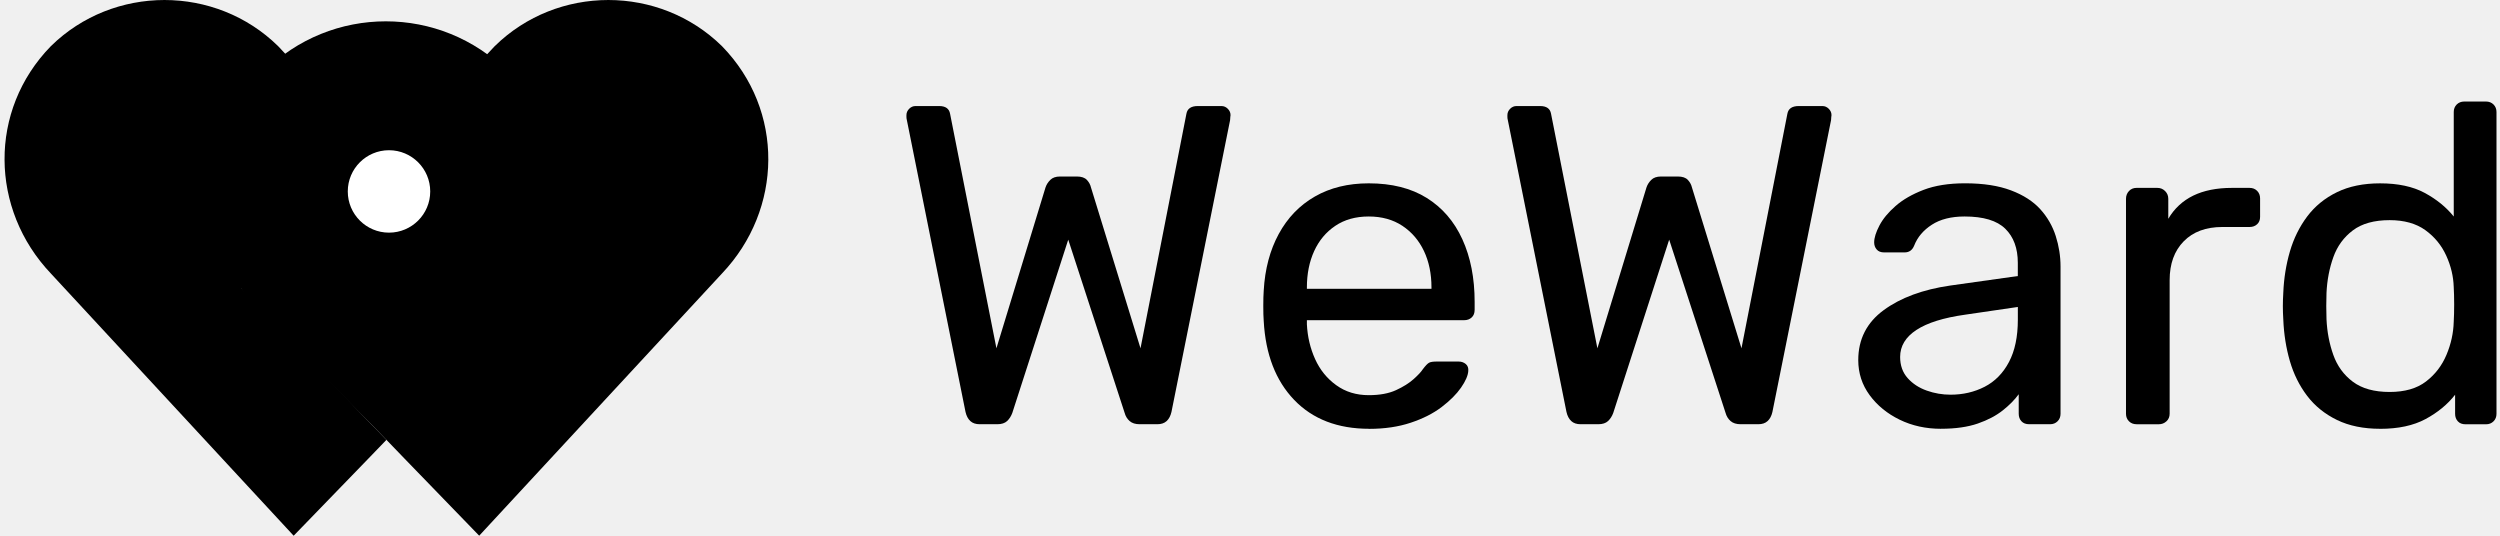
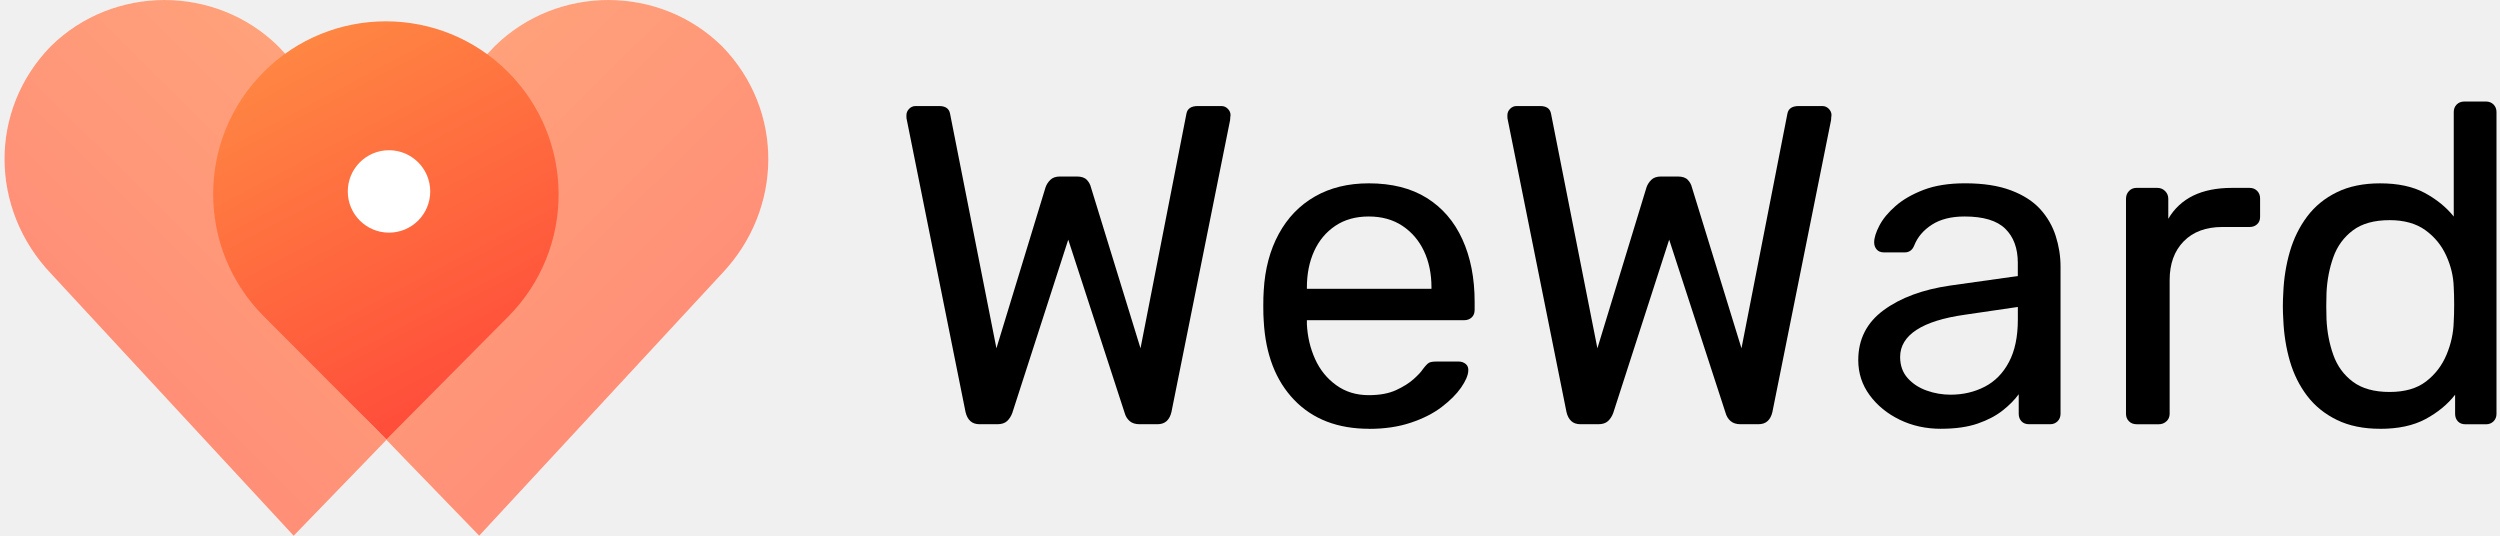
<svg xmlns="http://www.w3.org/2000/svg" width="168" height="36" viewBox="0 0 168 36" fill="none">
  <g clip-path="url(#clip0_819_20949)">
-     <path d="M65.831 28.508C65.567 28.508 65.359 28.436 65.205 28.294C65.052 28.152 64.944 27.949 64.883 27.684L60.942 8.075C60.921 7.994 60.912 7.922 60.912 7.861V7.738C60.912 7.575 60.974 7.433 61.096 7.31C61.219 7.187 61.361 7.126 61.524 7.126H63.112C63.54 7.126 63.784 7.3 63.845 7.645L66.96 23.406L70.259 12.594C70.321 12.409 70.427 12.242 70.579 12.09C70.732 11.937 70.95 11.861 71.236 11.861H72.367C72.671 11.861 72.896 11.937 73.038 12.09C73.18 12.242 73.271 12.409 73.313 12.594L76.642 23.406L79.727 7.645C79.789 7.3 80.043 7.126 80.492 7.126H82.08C82.243 7.126 82.385 7.187 82.508 7.31C82.631 7.433 82.692 7.575 82.692 7.738C82.692 7.759 82.688 7.799 82.677 7.861C82.667 7.922 82.662 7.994 82.662 8.075L78.722 27.684C78.66 27.949 78.554 28.152 78.4 28.294C78.247 28.436 78.037 28.508 77.775 28.508H76.583C76.297 28.508 76.072 28.436 75.911 28.294C75.748 28.152 75.636 27.968 75.575 27.743L71.786 16.105L68.029 27.743C67.947 27.968 67.831 28.15 67.678 28.294C67.525 28.436 67.305 28.508 67.022 28.508H65.829H65.831Z" fill="#000000" />
-     <path d="M92.01 28.815C89.892 28.815 88.213 28.169 86.97 26.875C85.727 25.581 85.045 23.815 84.922 21.574C84.901 21.31 84.893 20.969 84.893 20.552C84.893 20.134 84.903 19.794 84.922 19.529C85.003 18.082 85.339 16.816 85.93 15.726C86.521 14.637 87.33 13.796 88.359 13.206C89.388 12.615 90.593 12.32 91.978 12.32C93.526 12.32 94.824 12.646 95.873 13.299C96.921 13.951 97.721 14.876 98.27 16.079C98.82 17.282 99.096 18.686 99.096 20.295V20.814C99.096 21.039 99.03 21.212 98.897 21.333C98.763 21.456 98.596 21.517 98.393 21.517H87.823V21.793C87.864 22.627 88.048 23.406 88.374 24.128C88.7 24.85 89.172 25.437 89.795 25.884C90.415 26.333 91.144 26.555 91.978 26.555C92.711 26.555 93.323 26.443 93.812 26.218C94.301 25.994 94.697 25.744 95.002 25.471C95.307 25.196 95.51 24.977 95.612 24.814C95.796 24.571 95.938 24.423 96.04 24.372C96.141 24.321 96.305 24.296 96.529 24.296H98.026C98.21 24.296 98.367 24.353 98.501 24.463C98.632 24.575 98.689 24.734 98.668 24.937C98.647 25.242 98.484 25.615 98.179 26.053C97.874 26.492 97.44 26.924 96.881 27.351C96.319 27.779 95.629 28.131 94.803 28.406C93.979 28.681 93.048 28.819 92.008 28.819L92.01 28.815ZM87.826 19.406H96.195V19.315C96.195 18.398 96.027 17.585 95.691 16.871C95.354 16.16 94.871 15.594 94.24 15.175C93.609 14.758 92.855 14.548 91.978 14.548C91.102 14.548 90.354 14.758 89.734 15.175C89.113 15.592 88.639 16.157 88.313 16.871C87.987 17.585 87.823 18.398 87.823 19.315V19.406H87.826Z" fill="#000000" fill-rule="evenodd" />
-     <path d="M106.214 28.508C105.949 28.508 105.74 28.436 105.587 28.294C105.435 28.152 105.327 27.949 105.267 27.684L101.327 8.075C101.305 7.994 101.297 7.922 101.297 7.861V7.738C101.297 7.575 101.358 7.433 101.481 7.31C101.604 7.187 101.746 7.126 101.909 7.126H103.497C103.925 7.126 104.171 7.3 104.23 7.645L107.345 23.406L110.644 12.594C110.706 12.409 110.811 12.242 110.964 12.09C111.116 11.937 111.335 11.861 111.62 11.861H112.751C113.056 11.861 113.281 11.937 113.423 12.09C113.564 12.242 113.655 12.409 113.698 12.594L117.027 23.406L120.112 7.645C120.174 7.3 120.428 7.126 120.877 7.126H122.465C122.628 7.126 122.77 7.187 122.893 7.31C123.015 7.433 123.077 7.575 123.077 7.738C123.077 7.759 123.071 7.799 123.062 7.861C123.051 7.922 123.047 7.994 123.047 8.075L119.106 27.684C119.045 27.949 118.939 28.152 118.784 28.294C118.632 28.436 118.422 28.508 118.158 28.508H116.967C116.682 28.508 116.457 28.436 116.294 28.294C116.131 28.152 116.019 27.968 115.957 27.743L112.169 16.105L108.412 27.743C108.332 27.968 108.213 28.15 108.061 28.294C107.908 28.436 107.69 28.508 107.404 28.508H106.212H106.214Z" fill="#000000" />
-     <path d="M130.436 28.815C129.417 28.815 128.492 28.611 127.655 28.203C126.821 27.796 126.148 27.246 125.639 26.553C125.131 25.861 124.875 25.077 124.875 24.201C124.875 22.797 125.445 21.676 126.586 20.84C127.725 20.005 129.214 19.455 131.046 19.19L135.597 18.549V17.663C135.597 16.685 135.317 15.923 134.756 15.372C134.195 14.821 133.284 14.548 132.022 14.548C131.126 14.548 130.391 14.732 129.824 15.099C129.254 15.465 128.856 15.933 128.632 16.505C128.509 16.81 128.295 16.962 127.99 16.962H126.616C126.391 16.962 126.224 16.897 126.112 16.763C125.999 16.632 125.944 16.473 125.944 16.289C125.944 15.984 126.061 15.607 126.296 15.158C126.529 14.711 126.891 14.273 127.38 13.845C127.869 13.417 128.494 13.055 129.259 12.761C130.023 12.467 130.955 12.318 132.054 12.318C133.276 12.318 134.303 12.477 135.139 12.793C135.974 13.108 136.63 13.532 137.109 14.061C137.587 14.591 137.932 15.192 138.146 15.863C138.36 16.535 138.468 17.219 138.468 17.909V27.805C138.468 28.008 138.403 28.177 138.269 28.309C138.136 28.442 137.968 28.508 137.765 28.508H136.361C136.137 28.508 135.963 28.442 135.842 28.309C135.719 28.177 135.658 28.008 135.658 27.805V26.492C135.393 26.858 135.038 27.22 134.589 27.576C134.14 27.932 133.581 28.228 132.909 28.461C132.238 28.694 131.412 28.813 130.436 28.813V28.815ZM131.078 26.523C131.912 26.523 132.676 26.346 133.369 25.99C134.061 25.634 134.606 25.079 135.004 24.325C135.402 23.572 135.599 22.625 135.599 21.483V20.628L132.056 21.147C130.61 21.35 129.521 21.691 128.788 22.17C128.056 22.648 127.689 23.254 127.689 23.987C127.689 24.556 127.857 25.031 128.193 25.407C128.53 25.785 128.958 26.064 129.477 26.248C129.995 26.433 130.531 26.523 131.08 26.523H131.078Z" fill="#000000" fill-rule="evenodd" />
-     <path d="M143.57 28.508C143.367 28.508 143.2 28.442 143.066 28.309C142.933 28.177 142.867 28.008 142.867 27.805V13.358C142.867 13.155 142.933 12.981 143.066 12.839C143.198 12.697 143.367 12.626 143.57 12.626H144.976C145.18 12.626 145.353 12.697 145.495 12.839C145.637 12.981 145.709 13.155 145.709 13.358V14.703C146.116 14.01 146.677 13.492 147.388 13.144C148.1 12.799 148.966 12.626 149.985 12.626H151.175C151.378 12.626 151.545 12.691 151.679 12.825C151.81 12.958 151.878 13.125 151.878 13.329V14.58C151.878 14.783 151.812 14.946 151.679 15.069C151.545 15.192 151.378 15.254 151.175 15.254H149.343C148.244 15.254 147.378 15.573 146.747 16.215C146.116 16.857 145.8 17.727 145.8 18.826V27.807C145.8 28.01 145.728 28.18 145.586 28.311C145.442 28.444 145.271 28.51 145.067 28.51H143.57V28.508Z" fill="#000000" />
-     <path d="M159.943 28.815C158.823 28.815 157.855 28.616 157.042 28.22C156.227 27.822 155.56 27.284 155.041 26.602C154.522 25.92 154.135 25.141 153.88 24.266C153.626 23.392 153.478 22.464 153.438 21.486C153.417 21.16 153.408 20.855 153.408 20.569C153.408 20.283 153.419 19.978 153.438 19.652C153.478 18.695 153.626 17.778 153.88 16.903C154.135 16.029 154.522 15.243 155.041 14.55C155.56 13.858 156.227 13.314 157.042 12.916C157.855 12.518 158.823 12.321 159.943 12.321C161.144 12.321 162.143 12.534 162.938 12.962C163.732 13.39 164.384 13.919 164.892 14.55V7.526C164.892 7.323 164.958 7.156 165.091 7.022C165.225 6.891 165.392 6.823 165.595 6.823H167.061C167.264 6.823 167.431 6.889 167.565 7.022C167.698 7.156 167.764 7.323 167.764 7.526V27.809C167.764 28.012 167.698 28.182 167.565 28.313C167.431 28.447 167.264 28.512 167.061 28.512H165.686C165.462 28.512 165.288 28.447 165.168 28.313C165.045 28.182 164.983 28.012 164.983 27.809V26.526C164.475 27.178 163.812 27.722 162.997 28.161C162.182 28.599 161.165 28.817 159.943 28.817V28.815ZM160.583 26.34C161.601 26.34 162.415 26.107 163.027 25.636C163.639 25.168 164.096 24.573 164.401 23.849C164.706 23.127 164.869 22.388 164.89 21.634C164.909 21.308 164.92 20.916 164.92 20.459C164.92 20.001 164.909 19.61 164.89 19.284C164.869 18.572 164.702 17.869 164.386 17.176C164.071 16.484 163.603 15.914 162.982 15.465C162.362 15.018 161.561 14.794 160.585 14.794C159.547 14.794 158.721 15.023 158.112 15.482C157.502 15.942 157.063 16.541 156.799 17.284C156.534 18.028 156.381 18.826 156.341 19.682C156.32 20.272 156.32 20.863 156.341 21.454C156.381 22.31 156.534 23.108 156.799 23.851C157.063 24.595 157.502 25.196 158.112 25.653C158.724 26.111 159.547 26.34 160.585 26.34H160.583Z" fill="#000000" fill-rule="evenodd" />
-     <path d="M20.037 4.538L18.69 3.1C14.48 -1.033 7.627 -1.033 3.419 3.1C-0.791 7.414 -0.676 14.068 3.419 18.381L19.734 36C26.902 28.614 32.228 23.074 35.711 19.381C35.921 19.158 34.911 17.737 32.681 15.116L20.034 4.538H20.037Z" fill="#ffffff" />
-     <path d="M32.681 15.118C34.909 17.737 35.919 19.16 35.711 19.383C32.228 23.076 26.902 28.616 19.734 36.002L3.419 18.381C-0.676 14.068 -0.791 7.416 3.419 3.1C7.627 -1.033 14.48 -1.033 18.69 3.1L20.037 4.538L32.683 15.116L32.681 15.118Z" fill="#000000" />
-     <path d="M33.246 3.1L31.899 4.538L19.252 15.116C17.024 17.735 16.014 19.158 16.222 19.381C19.705 23.074 25.031 28.614 32.2 36L48.514 18.381C52.609 14.068 52.724 7.414 48.514 3.1C44.306 -1.033 37.453 -1.033 33.243 3.1H33.246Z" fill="#ffffff" />
-     <path d="M31.899 4.538L33.246 3.1C37.456 -1.033 44.306 -1.033 48.516 3.1C52.726 7.414 52.612 14.068 48.516 18.381L32.202 36C25.034 28.614 19.708 23.074 16.224 19.381C16.015 19.158 17.025 17.737 19.255 15.116L31.901 4.538H31.899Z" fill="#000000" />
-     <path d="M34.129 4.83C38.663 9.364 38.678 16.712 34.161 21.265L25.97 29.52L17.715 21.244C13.19 16.706 13.194 9.362 17.726 4.83C22.256 0.301 29.6 0.301 34.129 4.83Z" fill="#000000" />
-     <path fill-rule="evenodd" clip-rule="evenodd" d="M26.141 15.634C27.67 15.634 28.911 14.394 28.911 12.865C28.911 11.336 27.67 10.095 26.141 10.095C24.612 10.095 23.371 11.334 23.371 12.865C23.371 14.396 24.612 15.634 26.141 15.634Z" fill="#ffffff" />
+     <path d="M65.831 28.508C65.567 28.508 65.359 28.436 65.205 28.294C65.052 28.152 64.944 27.949 64.883 27.684L60.942 8.075C60.921 7.994 60.912 7.922 60.912 7.861V7.738C60.912 7.575 60.974 7.433 61.096 7.31C61.219 7.187 61.361 7.126 61.524 7.126H63.112C63.54 7.126 63.784 7.3 63.845 7.645L66.96 23.406L70.259 12.594C70.321 12.409 70.427 12.242 70.579 12.09C70.732 11.937 70.95 11.861 71.236 11.861H72.367C72.671 11.861 72.896 11.937 73.038 12.09C73.18 12.242 73.271 12.409 73.313 12.594L76.642 23.406L79.727 7.645C79.789 7.3 80.043 7.126 80.492 7.126H82.08C82.243 7.126 82.385 7.187 82.508 7.31C82.631 7.433 82.692 7.575 82.692 7.738C82.692 7.759 82.688 7.799 82.677 7.861C82.667 7.922 82.662 7.994 82.662 8.075L78.722 27.684C78.66 27.949 78.554 28.152 78.4 28.294C78.247 28.436 78.037 28.508 77.775 28.508H76.583C76.297 28.508 76.072 28.436 75.911 28.294C75.748 28.152 75.636 27.968 75.575 27.743L71.786 16.105L68.029 27.743C67.947 27.968 67.831 28.15 67.678 28.294C67.525 28.436 67.305 28.508 67.022 28.508H65.829H65.831Z" fill="black" />
+     <path d="M92.01 28.815C89.892 28.815 88.213 28.169 86.97 26.875C85.727 25.581 85.045 23.815 84.922 21.574C84.901 21.31 84.893 20.969 84.893 20.552C84.893 20.134 84.903 19.794 84.922 19.529C85.003 18.082 85.339 16.816 85.93 15.726C86.521 14.637 87.33 13.796 88.359 13.206C89.388 12.615 90.593 12.32 91.978 12.32C93.526 12.32 94.824 12.646 95.873 13.299C96.921 13.951 97.721 14.876 98.27 16.079C98.82 17.282 99.096 18.686 99.096 20.295V20.814C99.096 21.039 99.03 21.212 98.897 21.333C98.763 21.456 98.596 21.517 98.393 21.517H87.823V21.793C87.864 22.627 88.048 23.406 88.374 24.128C88.7 24.85 89.172 25.437 89.795 25.884C90.415 26.333 91.144 26.555 91.978 26.555C92.711 26.555 93.323 26.443 93.812 26.218C94.301 25.994 94.697 25.744 95.002 25.471C95.307 25.196 95.51 24.977 95.612 24.814C95.796 24.571 95.938 24.423 96.04 24.372C96.141 24.321 96.305 24.296 96.529 24.296H98.026C98.21 24.296 98.367 24.353 98.501 24.463C98.632 24.575 98.689 24.734 98.668 24.937C98.647 25.242 98.484 25.615 98.179 26.053C97.874 26.492 97.44 26.924 96.881 27.351C96.319 27.779 95.629 28.131 94.803 28.406C93.979 28.681 93.048 28.819 92.008 28.819L92.01 28.815ZM87.826 19.406H96.195V19.315C96.195 18.398 96.027 17.585 95.691 16.871C95.354 16.16 94.871 15.594 94.24 15.175C93.609 14.758 92.855 14.548 91.978 14.548C91.102 14.548 90.354 14.758 89.734 15.175C89.113 15.592 88.639 16.157 88.313 16.871C87.987 17.585 87.823 18.398 87.823 19.315V19.406H87.826Z" fill="black" />
+     <path d="M106.214 28.508C105.949 28.508 105.74 28.436 105.587 28.294C105.435 28.152 105.327 27.949 105.267 27.684L101.327 8.075C101.305 7.994 101.297 7.922 101.297 7.861V7.738C101.297 7.575 101.358 7.433 101.481 7.31C101.604 7.187 101.746 7.126 101.909 7.126H103.497C103.925 7.126 104.171 7.3 104.23 7.645L107.345 23.406L110.644 12.594C110.706 12.409 110.811 12.242 110.964 12.09C111.116 11.937 111.335 11.861 111.62 11.861H112.751C113.056 11.861 113.281 11.937 113.423 12.09C113.564 12.242 113.655 12.409 113.698 12.594L117.027 23.406L120.112 7.645C120.174 7.3 120.428 7.126 120.877 7.126H122.465C122.628 7.126 122.77 7.187 122.893 7.31C123.015 7.433 123.077 7.575 123.077 7.738C123.077 7.759 123.071 7.799 123.062 7.861C123.051 7.922 123.047 7.994 123.047 8.075L119.106 27.684C119.045 27.949 118.939 28.152 118.784 28.294C118.632 28.436 118.422 28.508 118.158 28.508H116.967C116.682 28.508 116.457 28.436 116.294 28.294C116.131 28.152 116.019 27.968 115.957 27.743L112.169 16.105L108.412 27.743C108.332 27.968 108.213 28.15 108.061 28.294C107.908 28.436 107.69 28.508 107.404 28.508H106.212H106.214Z" fill="black" />
+     <path d="M130.436 28.815C129.417 28.815 128.492 28.611 127.655 28.203C126.821 27.796 126.148 27.246 125.639 26.553C125.131 25.861 124.875 25.077 124.875 24.201C124.875 22.797 125.445 21.676 126.586 20.84C127.725 20.005 129.214 19.455 131.046 19.19L135.597 18.549V17.663C135.597 16.685 135.317 15.923 134.756 15.372C134.195 14.821 133.284 14.548 132.022 14.548C131.126 14.548 130.391 14.732 129.824 15.099C129.254 15.465 128.856 15.933 128.632 16.505C128.509 16.81 128.295 16.962 127.99 16.962H126.616C126.391 16.962 126.224 16.897 126.112 16.763C125.999 16.632 125.944 16.473 125.944 16.289C125.944 15.984 126.061 15.607 126.296 15.158C126.529 14.711 126.891 14.273 127.38 13.845C127.869 13.417 128.494 13.055 129.259 12.761C130.023 12.467 130.955 12.318 132.054 12.318C133.276 12.318 134.303 12.477 135.139 12.793C135.974 13.108 136.63 13.532 137.109 14.061C137.587 14.591 137.932 15.192 138.146 15.863C138.36 16.535 138.468 17.219 138.468 17.909V27.805C138.468 28.008 138.403 28.177 138.269 28.309C138.136 28.442 137.968 28.508 137.765 28.508H136.361C136.137 28.508 135.963 28.442 135.842 28.309C135.719 28.177 135.658 28.008 135.658 27.805V26.492C135.393 26.858 135.038 27.22 134.589 27.576C134.14 27.932 133.581 28.228 132.909 28.461C132.238 28.694 131.412 28.813 130.436 28.813V28.815ZM131.078 26.523C131.912 26.523 132.676 26.346 133.369 25.99C134.061 25.634 134.606 25.079 135.004 24.325C135.402 23.572 135.599 22.625 135.599 21.483V20.628L132.056 21.147C130.61 21.35 129.521 21.691 128.788 22.17C128.056 22.648 127.689 23.254 127.689 23.987C127.689 24.556 127.857 25.031 128.193 25.407C128.53 25.785 128.958 26.064 129.477 26.248C129.995 26.433 130.531 26.523 131.08 26.523H131.078Z" fill="black" />
+     <path d="M143.57 28.508C143.367 28.508 143.2 28.442 143.066 28.309C142.933 28.177 142.867 28.008 142.867 27.805V13.358C142.867 13.155 142.933 12.981 143.066 12.839C143.198 12.697 143.367 12.626 143.57 12.626H144.976C145.18 12.626 145.353 12.697 145.495 12.839C145.637 12.981 145.709 13.155 145.709 13.358V14.703C146.116 14.01 146.677 13.492 147.388 13.144C148.1 12.799 148.966 12.626 149.985 12.626H151.175C151.378 12.626 151.545 12.691 151.679 12.825C151.81 12.958 151.878 13.125 151.878 13.329V14.58C151.878 14.783 151.812 14.946 151.679 15.069C151.545 15.192 151.378 15.254 151.175 15.254H149.343C148.244 15.254 147.378 15.573 146.747 16.215C146.116 16.857 145.8 17.727 145.8 18.826V27.807C145.8 28.01 145.728 28.18 145.586 28.311C145.442 28.444 145.271 28.51 145.067 28.51H143.57V28.508Z" fill="black" />
+     <path d="M159.943 28.815C158.823 28.815 157.855 28.616 157.042 28.22C156.227 27.822 155.56 27.284 155.041 26.602C154.522 25.92 154.135 25.141 153.88 24.266C153.626 23.392 153.478 22.464 153.438 21.486C153.417 21.16 153.408 20.855 153.408 20.569C153.408 20.283 153.419 19.978 153.438 19.652C153.478 18.695 153.626 17.778 153.88 16.903C154.135 16.029 154.522 15.243 155.041 14.55C155.56 13.858 156.227 13.314 157.042 12.916C157.855 12.518 158.823 12.321 159.943 12.321C161.144 12.321 162.143 12.534 162.938 12.962C163.732 13.39 164.384 13.919 164.892 14.55V7.526C164.892 7.323 164.958 7.156 165.091 7.022C165.225 6.891 165.392 6.823 165.595 6.823H167.061C167.264 6.823 167.431 6.889 167.565 7.022C167.698 7.156 167.764 7.323 167.764 7.526V27.809C167.764 28.012 167.698 28.182 167.565 28.313C167.431 28.447 167.264 28.512 167.061 28.512H165.686C165.462 28.512 165.288 28.447 165.168 28.313C165.045 28.182 164.983 28.012 164.983 27.809V26.526C164.475 27.178 163.812 27.722 162.997 28.161C162.182 28.599 161.165 28.817 159.943 28.817V28.815ZM160.583 26.34C161.601 26.34 162.415 26.107 163.027 25.636C163.639 25.168 164.096 24.573 164.401 23.849C164.706 23.127 164.869 22.388 164.89 21.634C164.909 21.308 164.92 20.916 164.92 20.459C164.92 20.001 164.909 19.61 164.89 19.284C164.869 18.572 164.702 17.869 164.386 17.176C164.071 16.484 163.603 15.914 162.982 15.465C162.362 15.018 161.561 14.794 160.585 14.794C159.547 14.794 158.721 15.023 158.112 15.482C157.502 15.942 157.063 16.541 156.799 17.284C156.534 18.028 156.381 18.826 156.341 19.682C156.32 20.272 156.32 20.863 156.341 21.454C156.381 22.31 156.534 23.108 156.799 23.851C157.063 24.595 157.502 25.196 158.112 25.653C158.724 26.111 159.547 26.34 160.585 26.34H160.583Z" fill="black" />
+     <path d="M20.037 4.538L18.69 3.1C14.48 -1.033 7.627 -1.033 3.419 3.1C-0.791 7.414 -0.676 14.068 3.419 18.381L19.734 36C26.902 28.614 32.228 23.074 35.711 19.381C35.921 19.158 34.911 17.737 32.681 15.116L20.034 4.538H20.037Z" fill="white" />
+     <path d="M32.681 15.118C34.909 17.737 35.919 19.16 35.711 19.383C32.228 23.076 26.902 28.616 19.734 36.002L3.419 18.381C-0.676 14.068 -0.791 7.416 3.419 3.1C7.627 -1.033 14.48 -1.033 18.69 3.1L20.037 4.538L32.683 15.116L32.681 15.118Z" fill="url(#paint0_linear_819_20949)" />
+     <path d="M33.246 3.1L31.899 4.538L19.252 15.116C17.024 17.735 16.014 19.158 16.222 19.381C19.705 23.074 25.031 28.614 32.2 36L48.514 18.381C52.609 14.068 52.724 7.414 48.514 3.1C44.306 -1.033 37.453 -1.033 33.243 3.1H33.246Z" fill="white" />
+     <path d="M31.899 4.538L33.246 3.1C37.456 -1.033 44.306 -1.033 48.516 3.1C52.726 7.414 52.612 14.068 48.516 18.381L32.202 36C25.034 28.614 19.708 23.074 16.224 19.381C16.015 19.158 17.025 17.737 19.255 15.116L31.901 4.538H31.899Z" fill="url(#paint1_linear_819_20949)" />
+     <path d="M34.129 4.83C38.663 9.364 38.678 16.712 34.161 21.265L25.97 29.52L17.715 21.244C13.19 16.706 13.194 9.362 17.726 4.83C22.256 0.301 29.6 0.301 34.129 4.83Z" fill="url(#paint2_linear_819_20949)" />
+     <path fill-rule="evenodd" clip-rule="evenodd" d="M26.141 15.634C27.67 15.634 28.911 14.394 28.911 12.865C28.911 11.336 27.67 10.095 26.141 10.095C24.612 10.095 23.371 11.334 23.371 12.865C23.371 14.396 24.612 15.634 26.141 15.634Z" fill="white" />
  </g>
  <defs>
    <linearGradient id="paint0_linear_819_20949" x1="-1.733" y1="32.965" x2="32.09" y2="-1.127" gradientUnits="userSpaceOnUse">
-       <stop stop-color="#000000" stop-opacity="0.7" />
-       <stop offset="1" stop-color="#ffffff" stop-opacity="0.7" />
+       <stop stop-color="#FF4F3A" stop-opacity="0.7" />
+       <stop offset="1" stop-color="#FF8743" stop-opacity="0.7" />
    </linearGradient>
    <linearGradient id="paint1_linear_819_20949" x1="53.749" y1="33.046" x2="19.104" y2="-1.872" gradientUnits="userSpaceOnUse">
-       <stop stop-color="#000000" stop-opacity="0.7" />
-       <stop offset="1" stop-color="#ffffff" stop-opacity="0.7" />
+       <stop stop-color="#FF4F3A" stop-opacity="0.7" />
+       <stop offset="1" stop-color="#FF8743" stop-opacity="0.7" />
    </linearGradient>
    <linearGradient id="paint2_linear_819_20949" x1="37.062" y1="34.06" x2="16.343" y2="-5.051" gradientUnits="userSpaceOnUse">
-       <stop stop-color="#000000" />
-       <stop offset="0.81" stop-color="#ffffff" />
+       <stop stop-color="#FF3937" />
+       <stop offset="0.81" stop-color="#FF8743" />
    </linearGradient>
    <clipPath id="clip0_819_20949">
      <rect width="167.457" height="36" fill="white" transform="translate(0.302734)" />
    </clipPath>
  </defs>
</svg>
